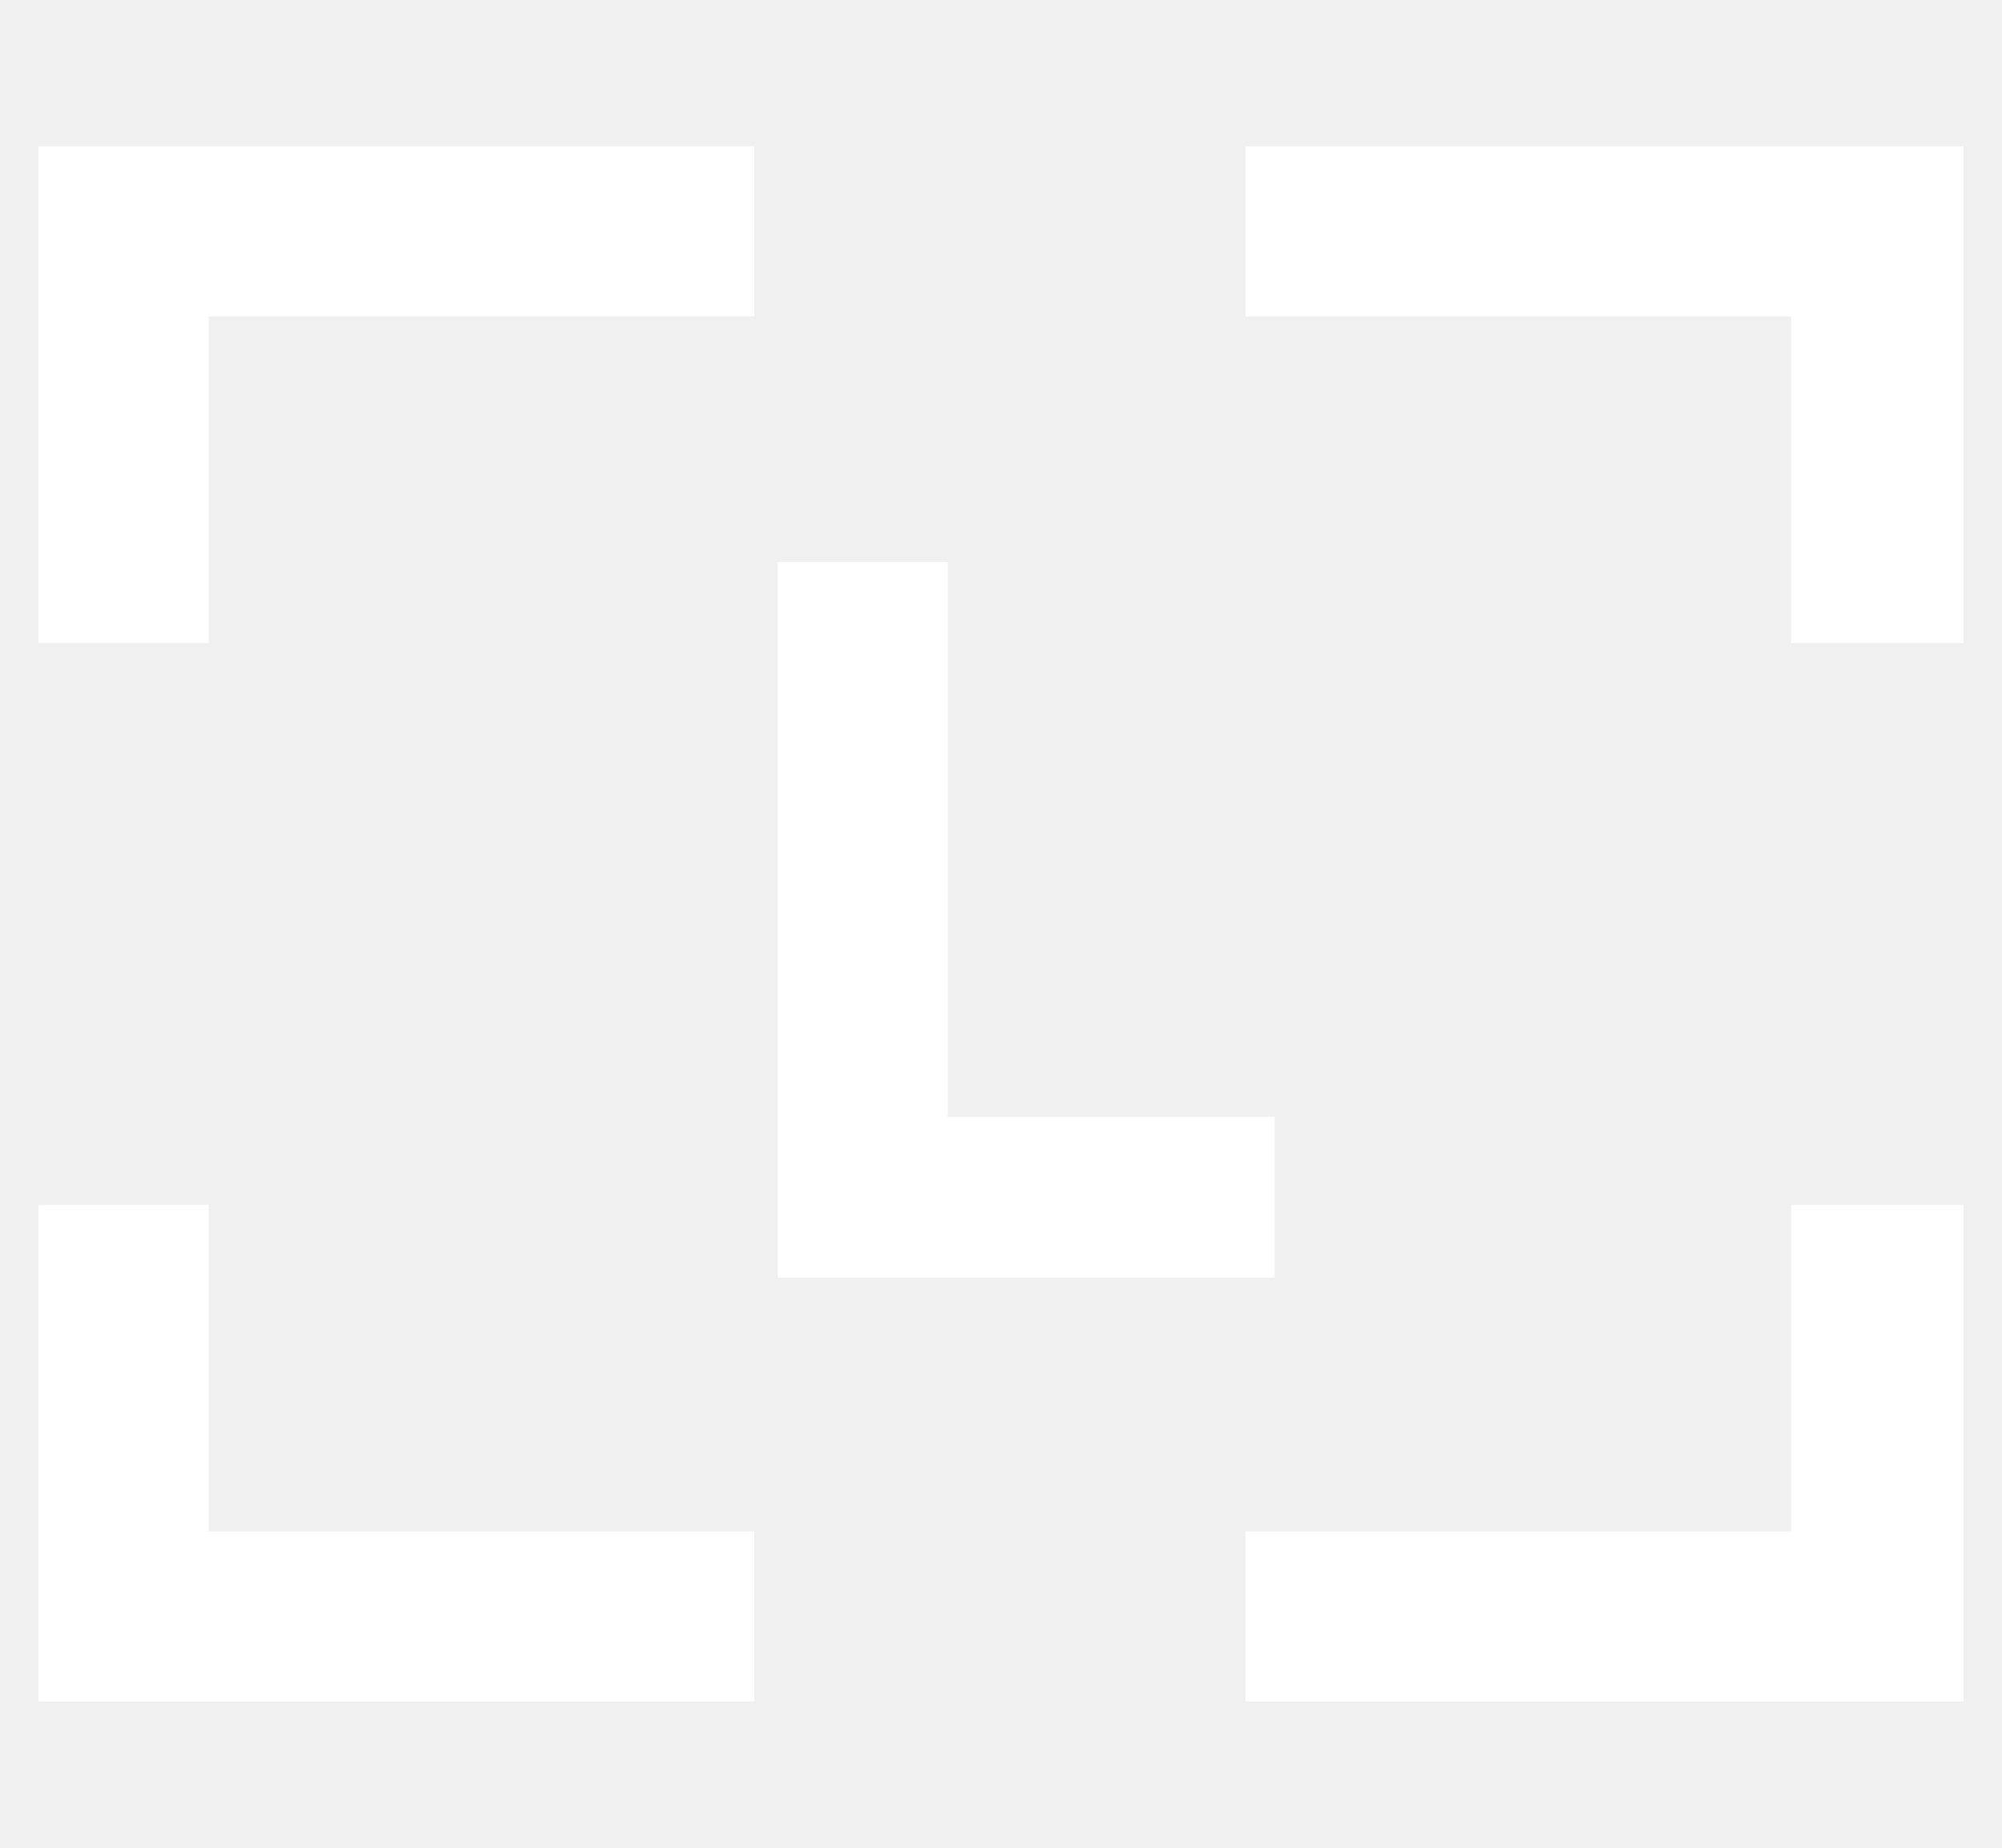
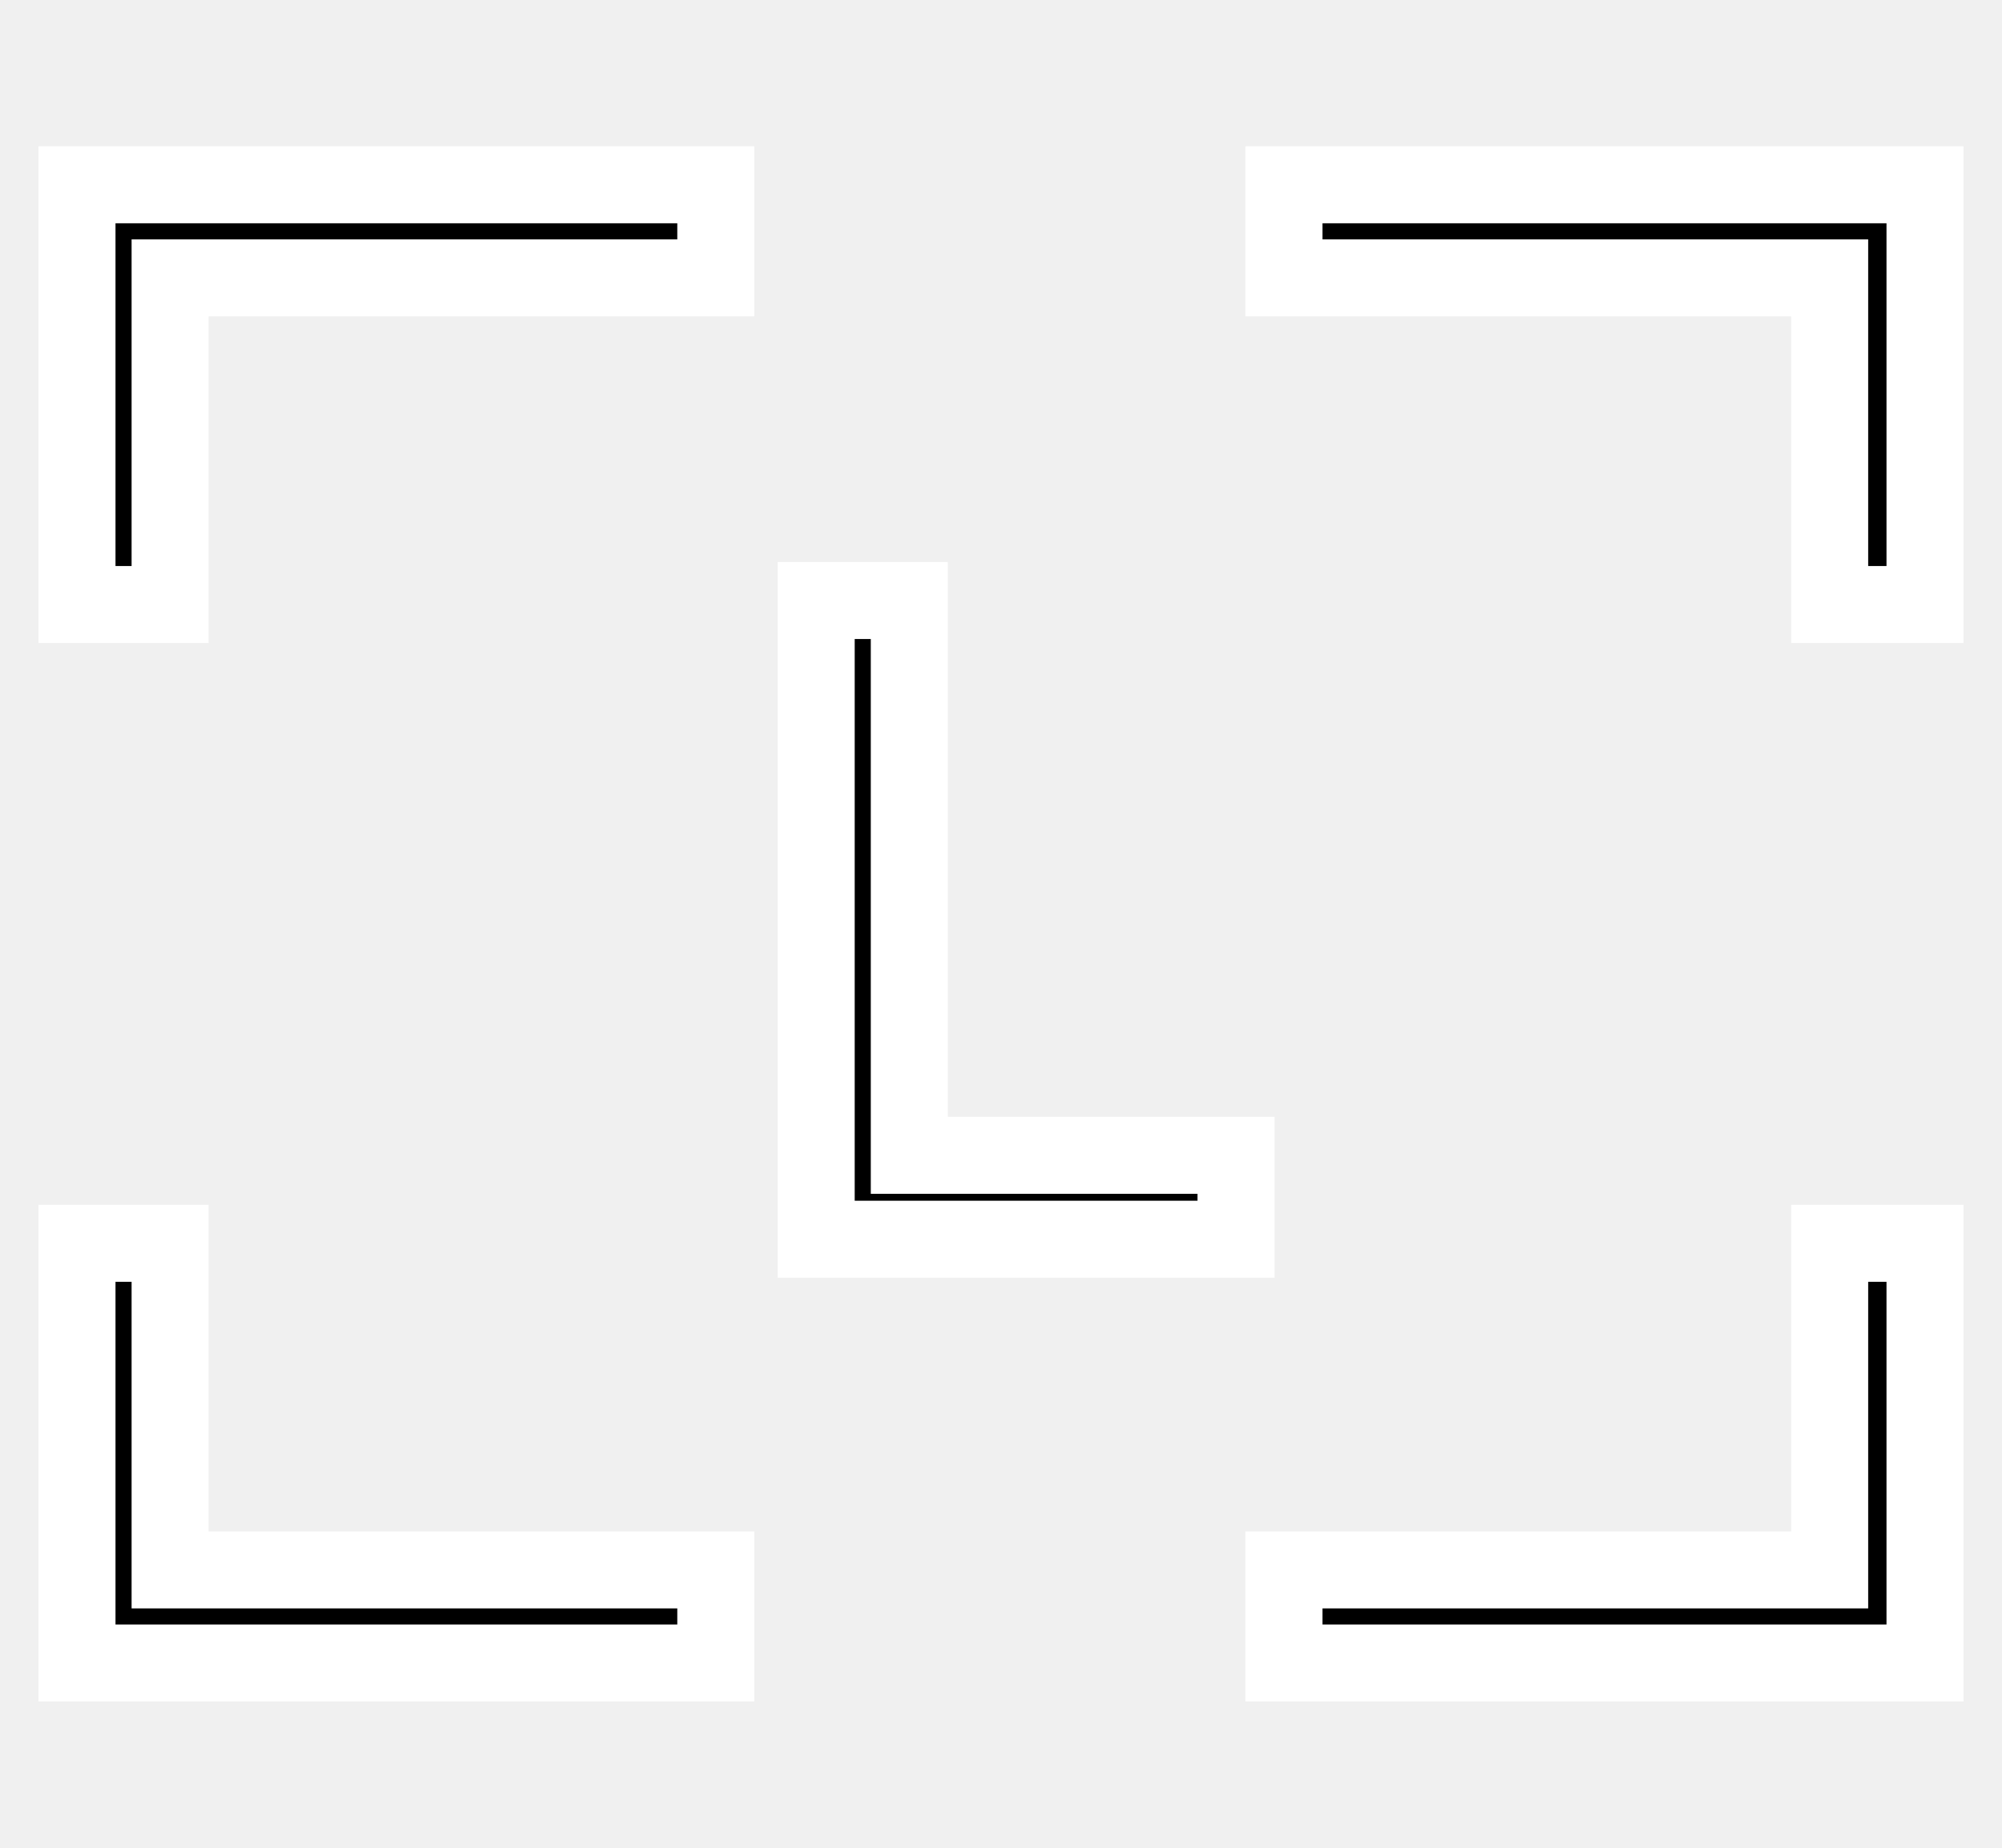
<svg xmlns="http://www.w3.org/2000/svg" width="100%" height="100%" viewBox="0 0 26 24" fill="none">
-   <path d="M16.675 20.391V21.6H25V16.149H23.762V20.391H16.675ZM16.675 2.4V3.609H23.762V7.852H25V2.4H16.675ZM1 16.149V21.6H9.296V20.391H2.209V16.149H1ZM1 2.4V7.852H2.209V3.609H9.296V2.4H1Z" fill="white" />
-   <path d="M10.6 7.8H11.809V15.006H16.052V16.096H10.6V7.8Z" fill="white" />
+   <path d="M16.675 20.391V21.6H25V16.149H23.762V20.391H16.675ZM16.675 2.4V3.609H23.762V7.852H25V2.4H16.675ZM1 16.149V21.6H9.296V20.391H2.209V16.149H1ZM1 2.4V7.852H2.209V3.609H9.296V2.4H1Z" fill="currentColor" />
+   <path d="M10.6 7.8H11.809V15.006H16.052V16.096H10.6V7.8Z" fill="currentColor" />
  <path d="M16.675 20.391V21.6H25V16.149H23.762V20.391H16.675ZM16.675 2.4V3.609H23.762V7.852H25V2.4H16.675ZM1 16.149V21.6H9.296V20.391H2.209V16.149H1ZM1 2.4V7.852H2.209V3.609H9.296V2.4H1Z" stroke="white" />
  <path d="M10.6 7.8H11.809V15.006H16.052V16.096H10.6V7.8Z" stroke="white" />
</svg>
